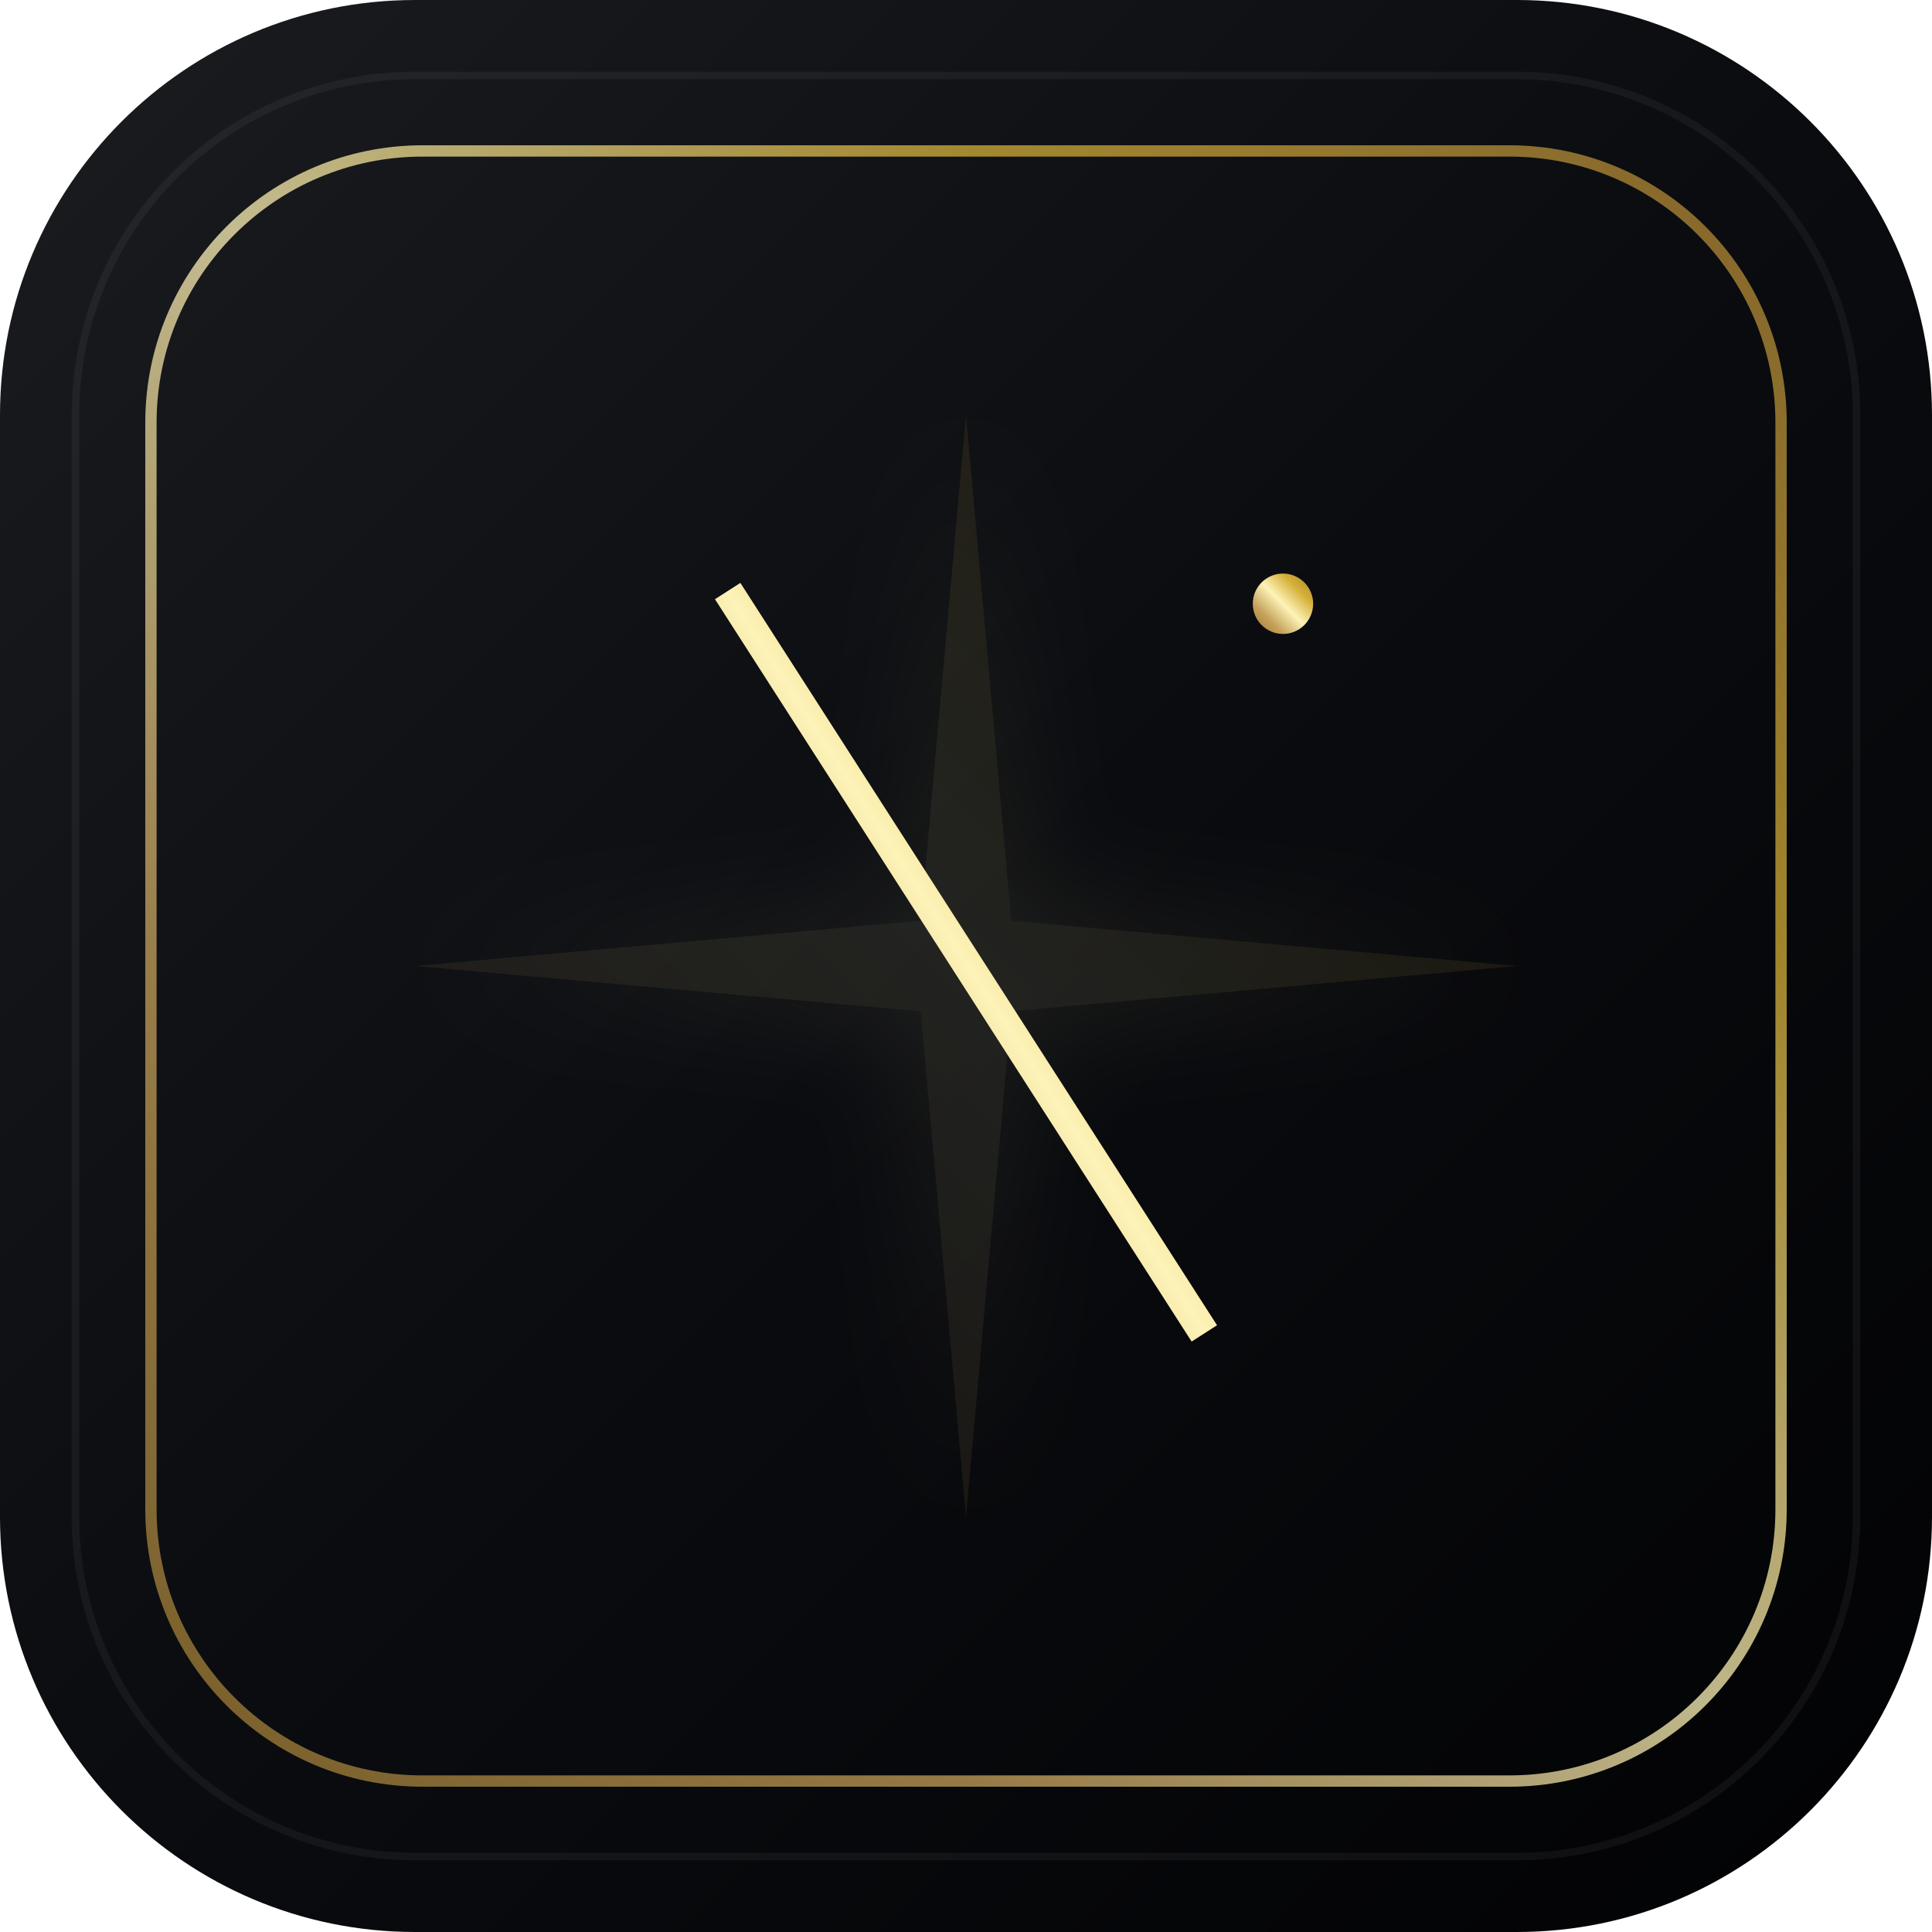
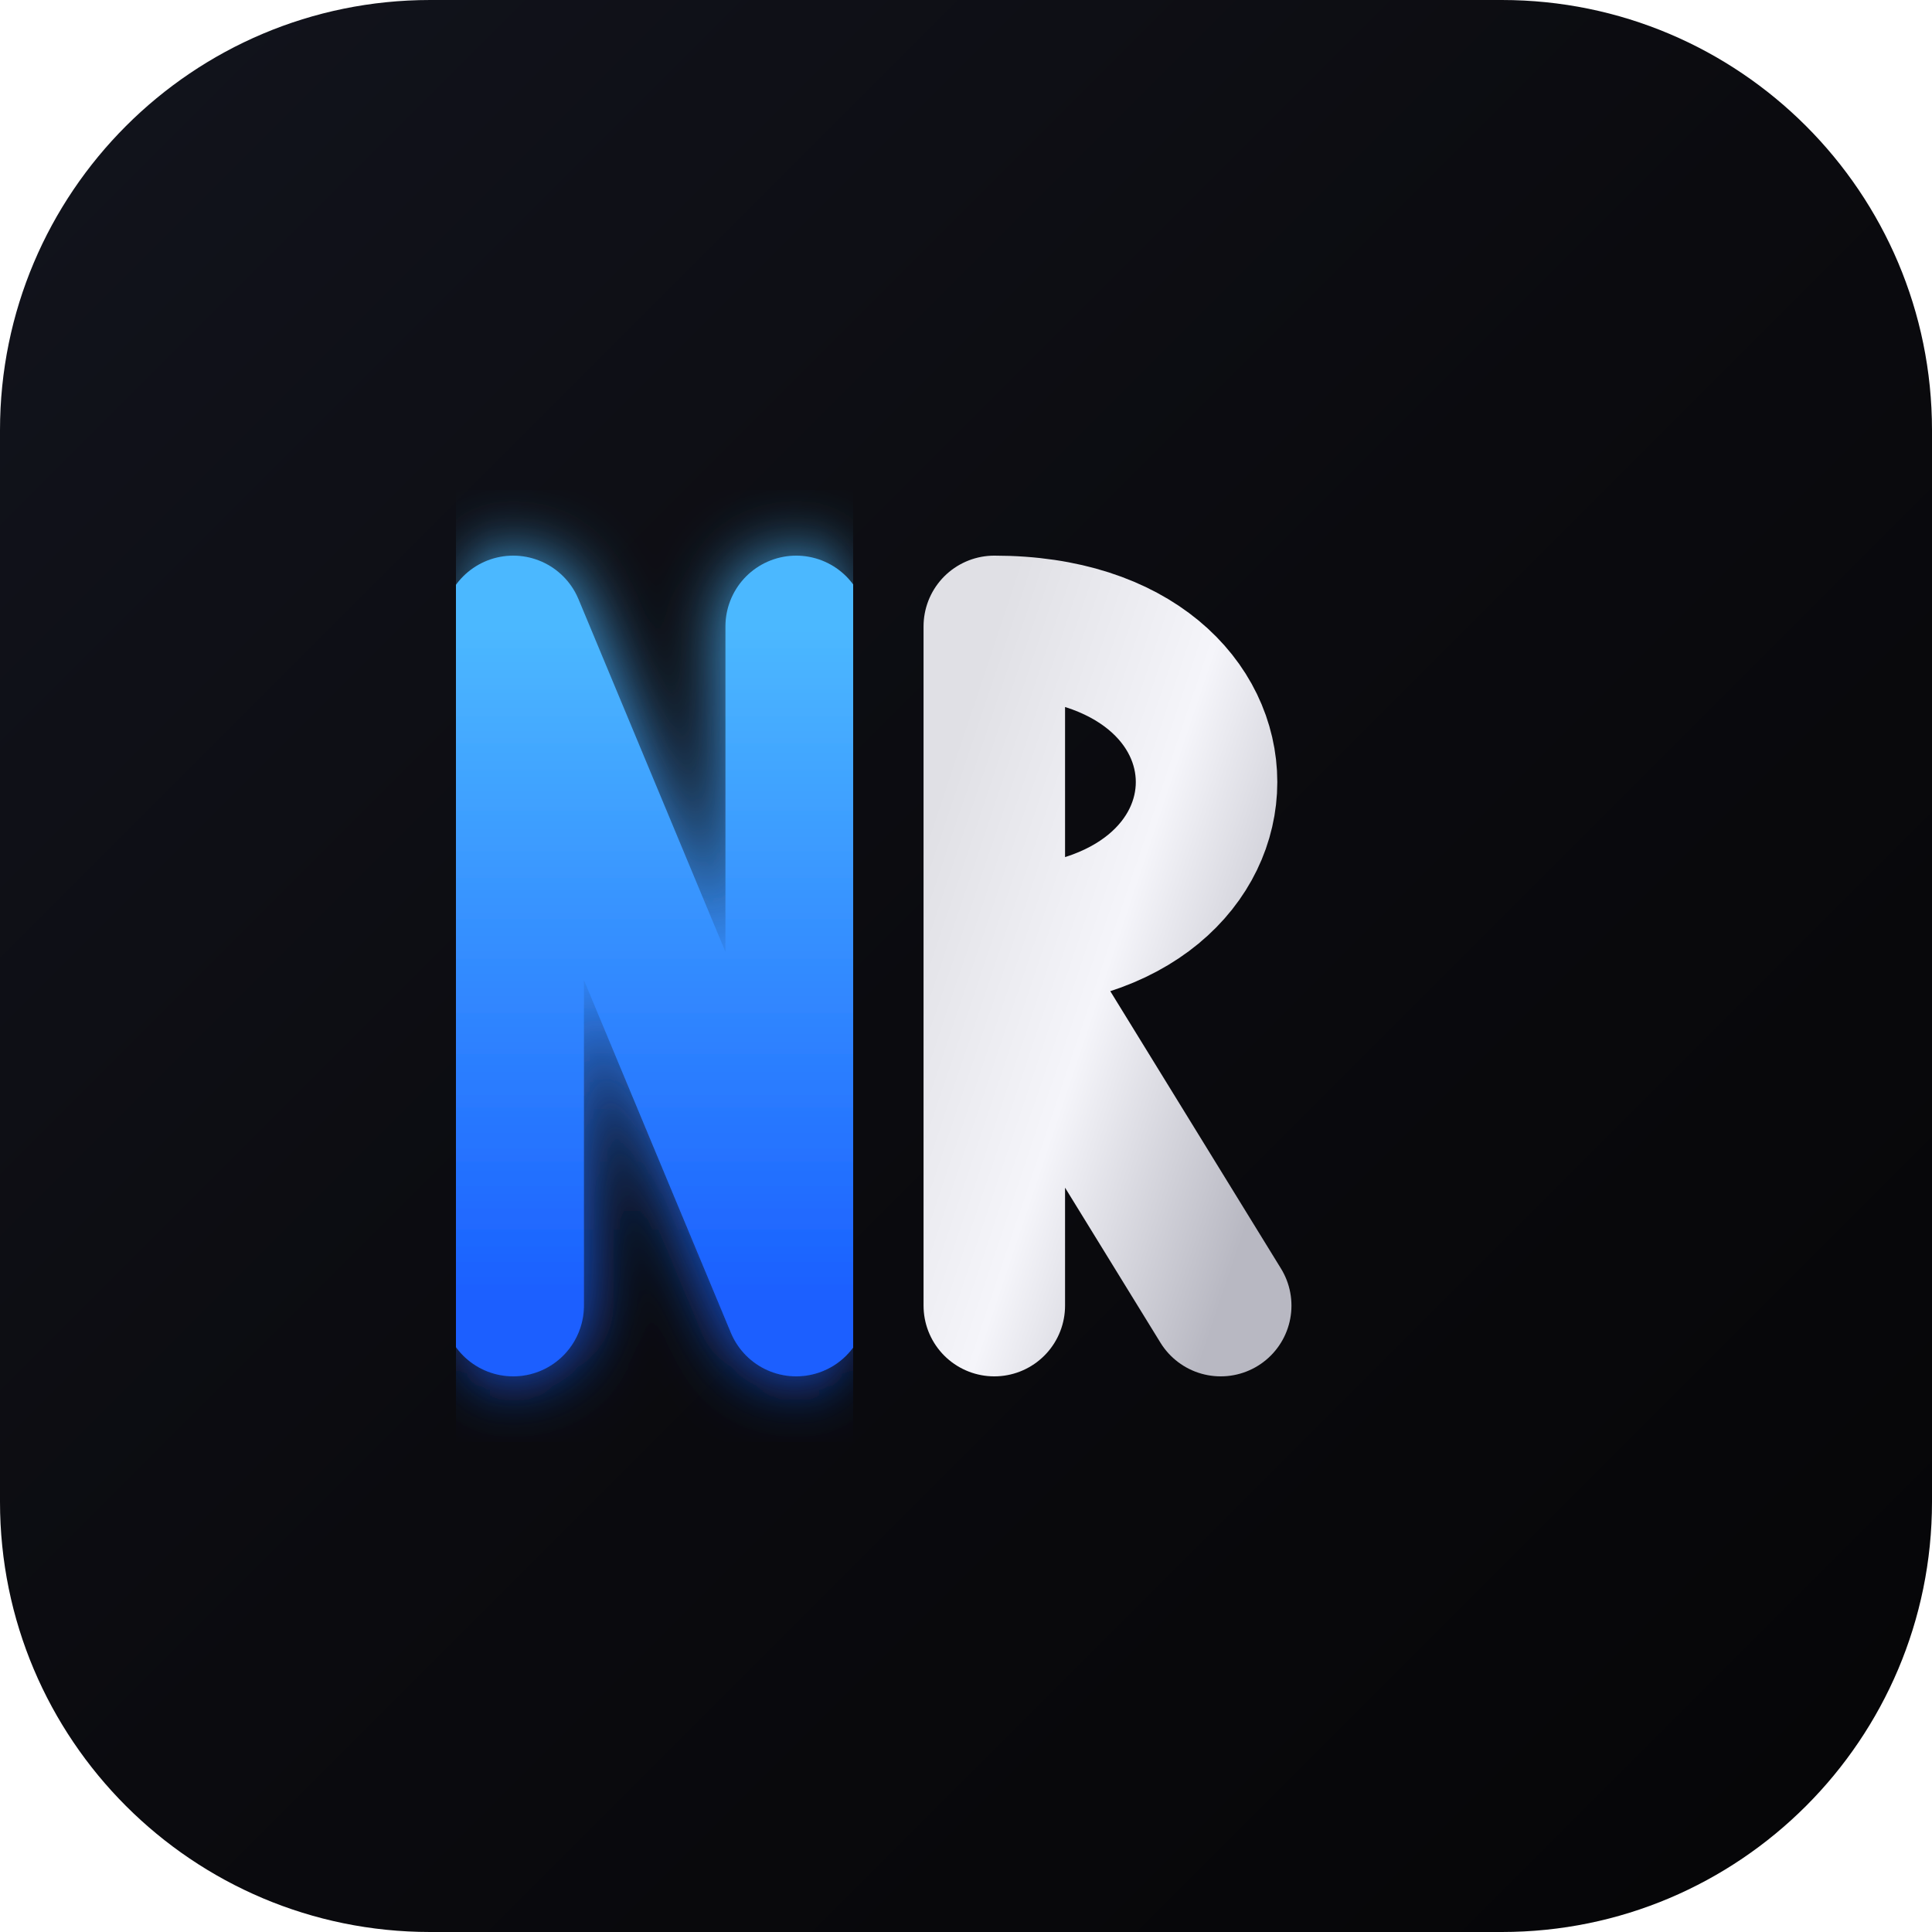
<svg xmlns="http://www.w3.org/2000/svg" viewBox="0 0 512 512">
  <defs>
-     <linearGradient id="bg" x1="0%" y1="0%" x2="100%" y2="100%">
-       <stop offset="0%" stop-color="#1A1C20" />
-       <stop offset="50%" stop-color="#0A0C10" />
-       <stop offset="100%" stop-color="#020203" />
+     <linearGradient id="bgGradient" x1="0%" y1="0%" x2="100%" y2="100%">
+       <stop offset="0%" stop-color="#12141D" />
+       <stop offset="50%" stop-color="#0B0B0F" />
+       <stop offset="100%" stop-color="#050507" />
    </linearGradient>
-     <linearGradient id="gold" x1="0%" y1="100%" x2="100%" y2="0%">
-       <stop offset="0%" stop-color="#9A7730" />
-       <stop offset="25%" stop-color="#C5A059" />
-       <stop offset="50%" stop-color="#FDF3B8" />
-       <stop offset="75%" stop-color="#D4AF37" />
-       <stop offset="100%" stop-color="#AA8035" />
+     <linearGradient id="blueGradient" x1="0%" y1="0%" x2="0%" y2="100%">
+       <stop offset="0%" stop-color="#4CB8FF" />
+       <stop offset="100%" stop-color="#1A5FFF" />
+     </linearGradient>
+     <linearGradient id="silverGradient" x1="0%" y1="0%" x2="100%" y2="100%">
+       <stop offset="0%" stop-color="#E0E0E5" />
+       <stop offset="50%" stop-color="#F5F5FA" />
+       <stop offset="100%" stop-color="#B8B8C2" />
    </linearGradient>
    <filter id="glow" x="-20%" y="-20%" width="140%" height="140%">
-       <feGaussianBlur stdDeviation="15" result="blur" />
+       <feGaussianBlur stdDeviation="12" result="blur" />
      <feComposite in="SourceGraphic" in2="blur" operator="over" />
    </filter>
  </defs>
-   <rect width="512" height="512" rx="110" ry="110" fill="url(#bg)" />
-   <rect x="20" y="20" width="472" height="472" rx="90" ry="90" fill="none" stroke="rgba(255,255,255,0.05)" stroke-width="2" />
-   <rect x="40" y="40" width="432" height="432" rx="72" ry="72" fill="none" stroke="url(#gold)" stroke-width="3" stroke-opacity="0.75" />
-   <path d="M 256,110 L 268,244 L 402,256 L 268,268 L 256,402 L 244,268 L 110,256 L 244,244 Z" fill="url(#gold)" opacity="0.1" filter="url(#glow)" />
-   <g transform="translate(180, 160)" stroke="url(#gold)" fill="none" stroke-linejoin="miter">
-     <path d="M 15,190 L 15,0" stroke-width="14" stroke-linecap="square" />
-     <path d="M 15,0 L 137,190" stroke-width="8" stroke-linecap="square" />
-     <path d="M 137,190 L 137,0" stroke-width="14" stroke-linecap="square" />
+   <rect width="512" height="512" rx="114" ry="114" fill="url(#bgGradient)" />
+   <g transform="translate(256, 256) scale(0.75) translate(-160, -120)">
+     <path d="M 0,240 L 0,0 L 100,240 L 100,0" stroke="url(#blueGradient)" stroke-width="50" fill="none" stroke-linecap="round" stroke-linejoin="round" filter="url(#glow)" />
+     <path d="M 170,240 L 170,0 C 270,0 270,110 170,110 L 250,240" stroke="url(#silverGradient)" stroke-width="50" fill="none" stroke-linecap="round" stroke-linejoin="round" />
  </g>
-   <circle cx="340" cy="160" r="8" fill="url(#gold)" />
</svg>
